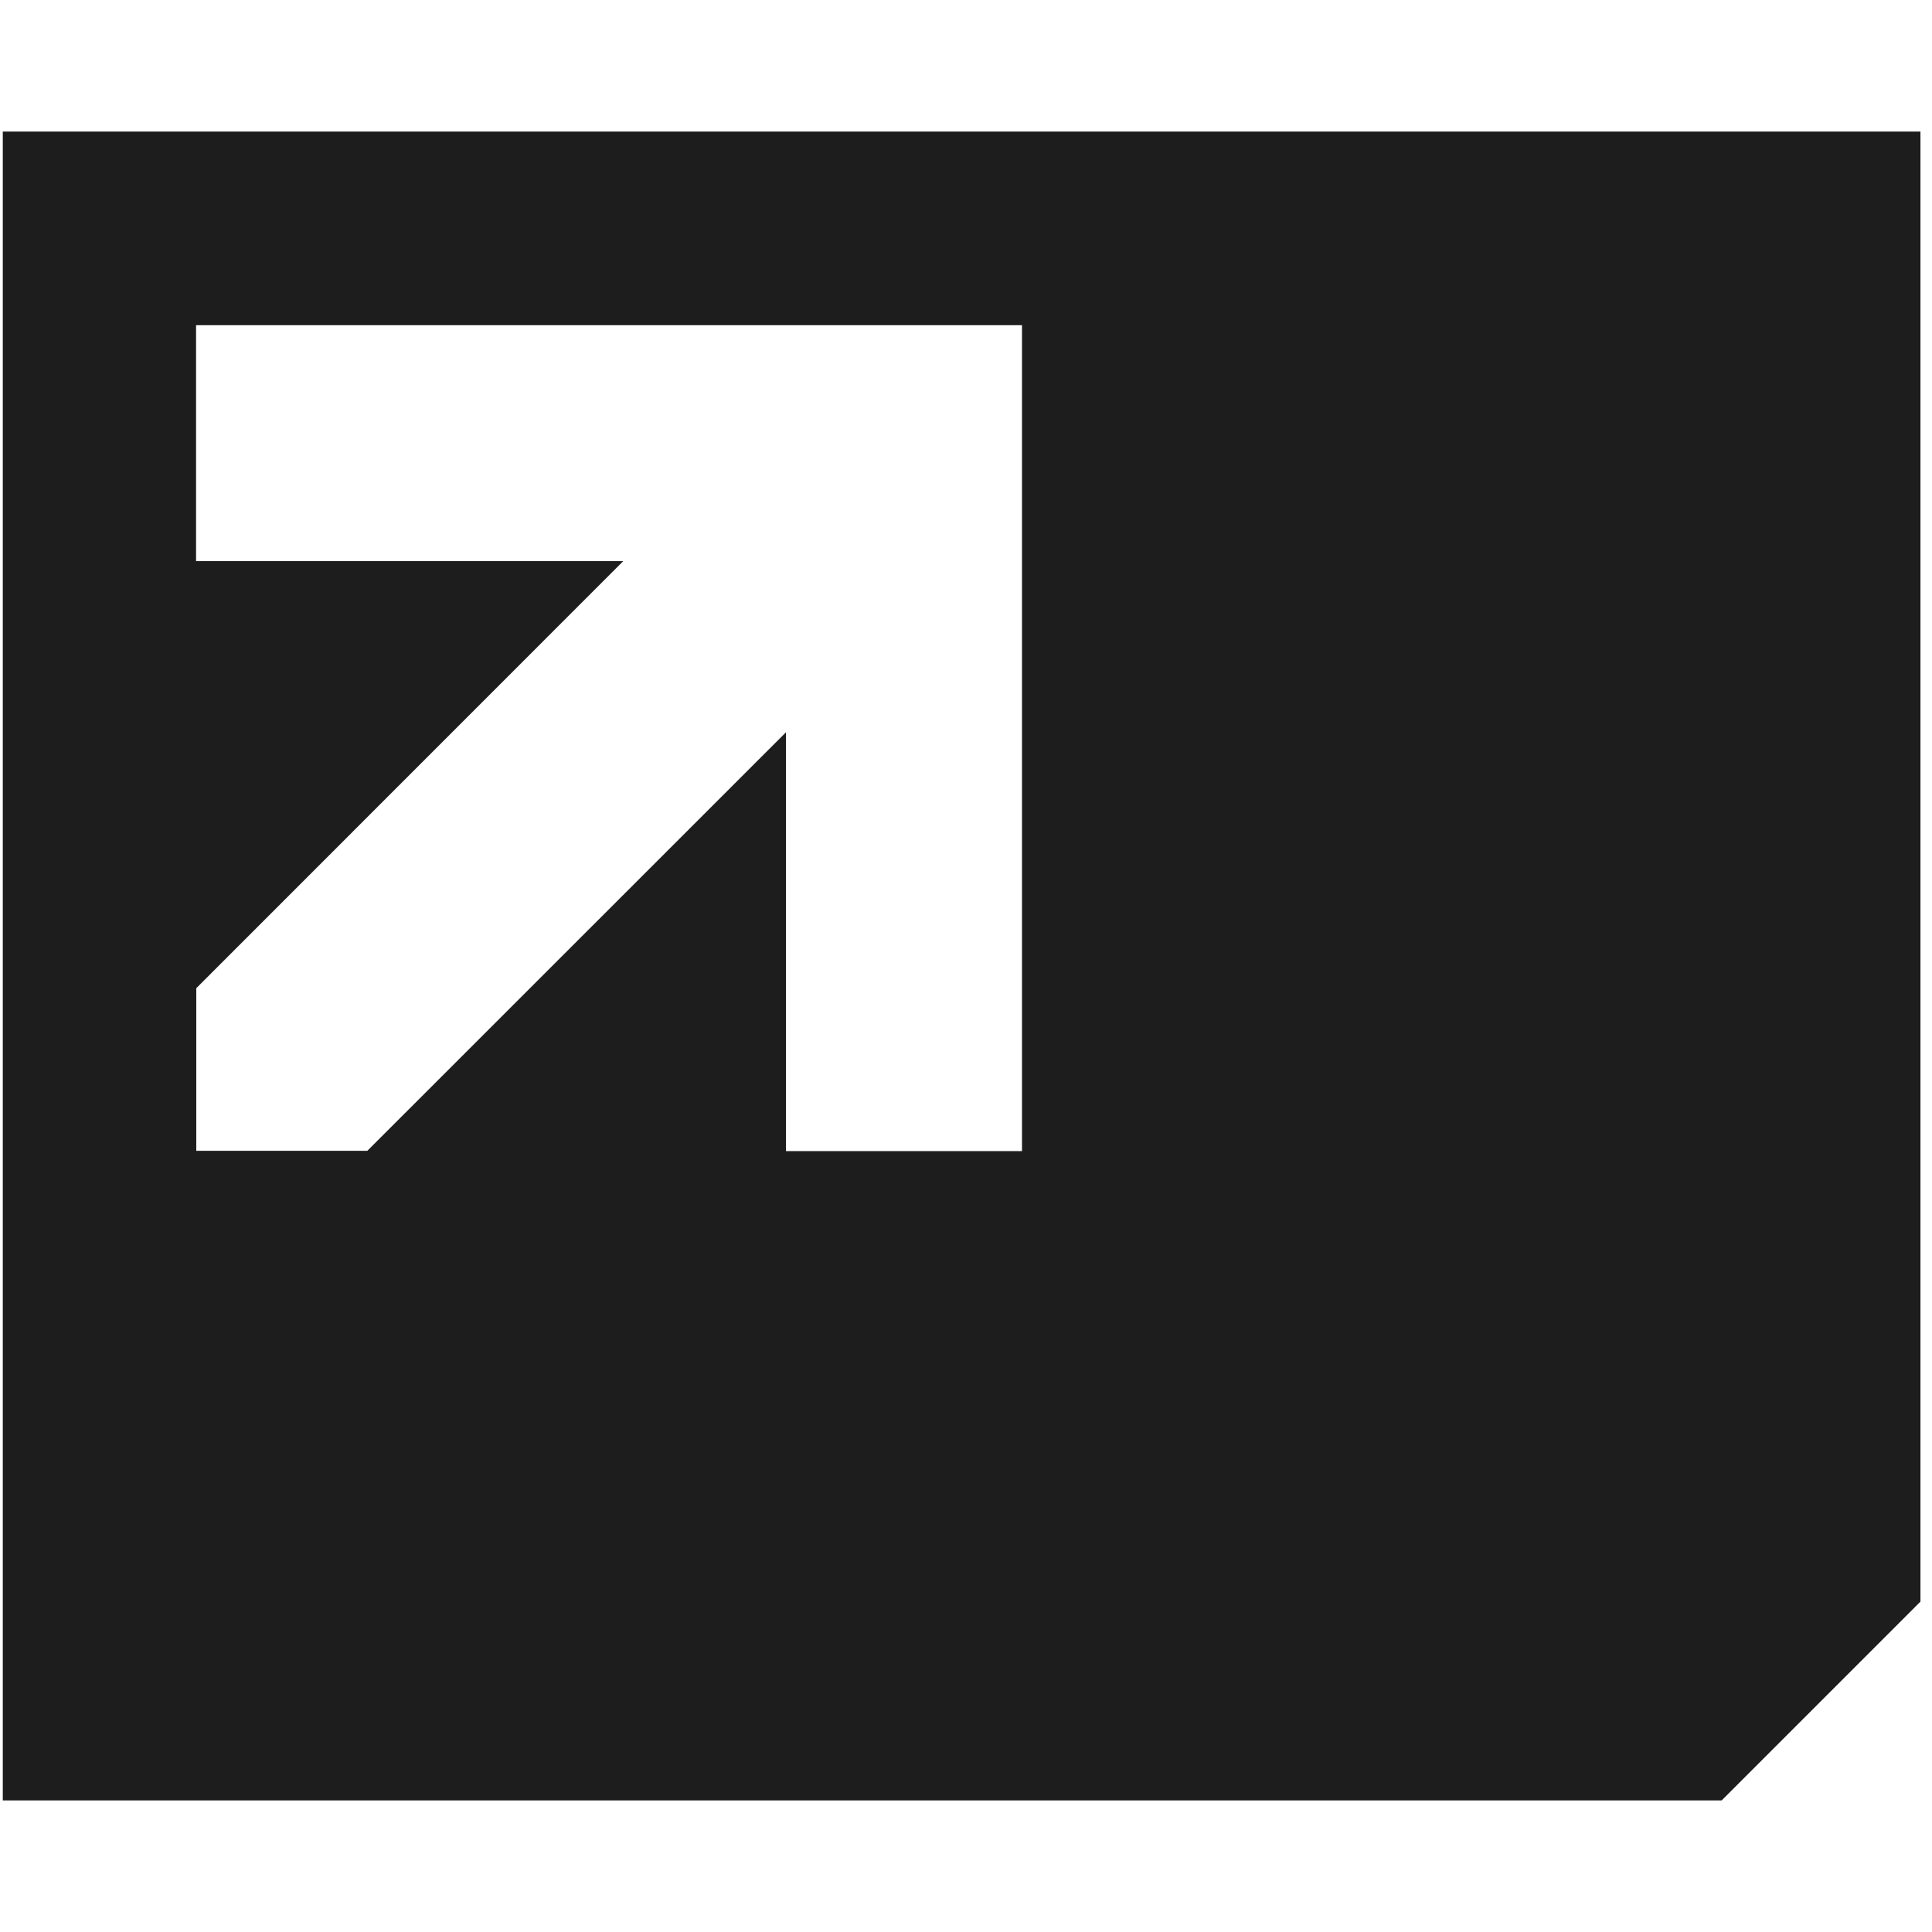
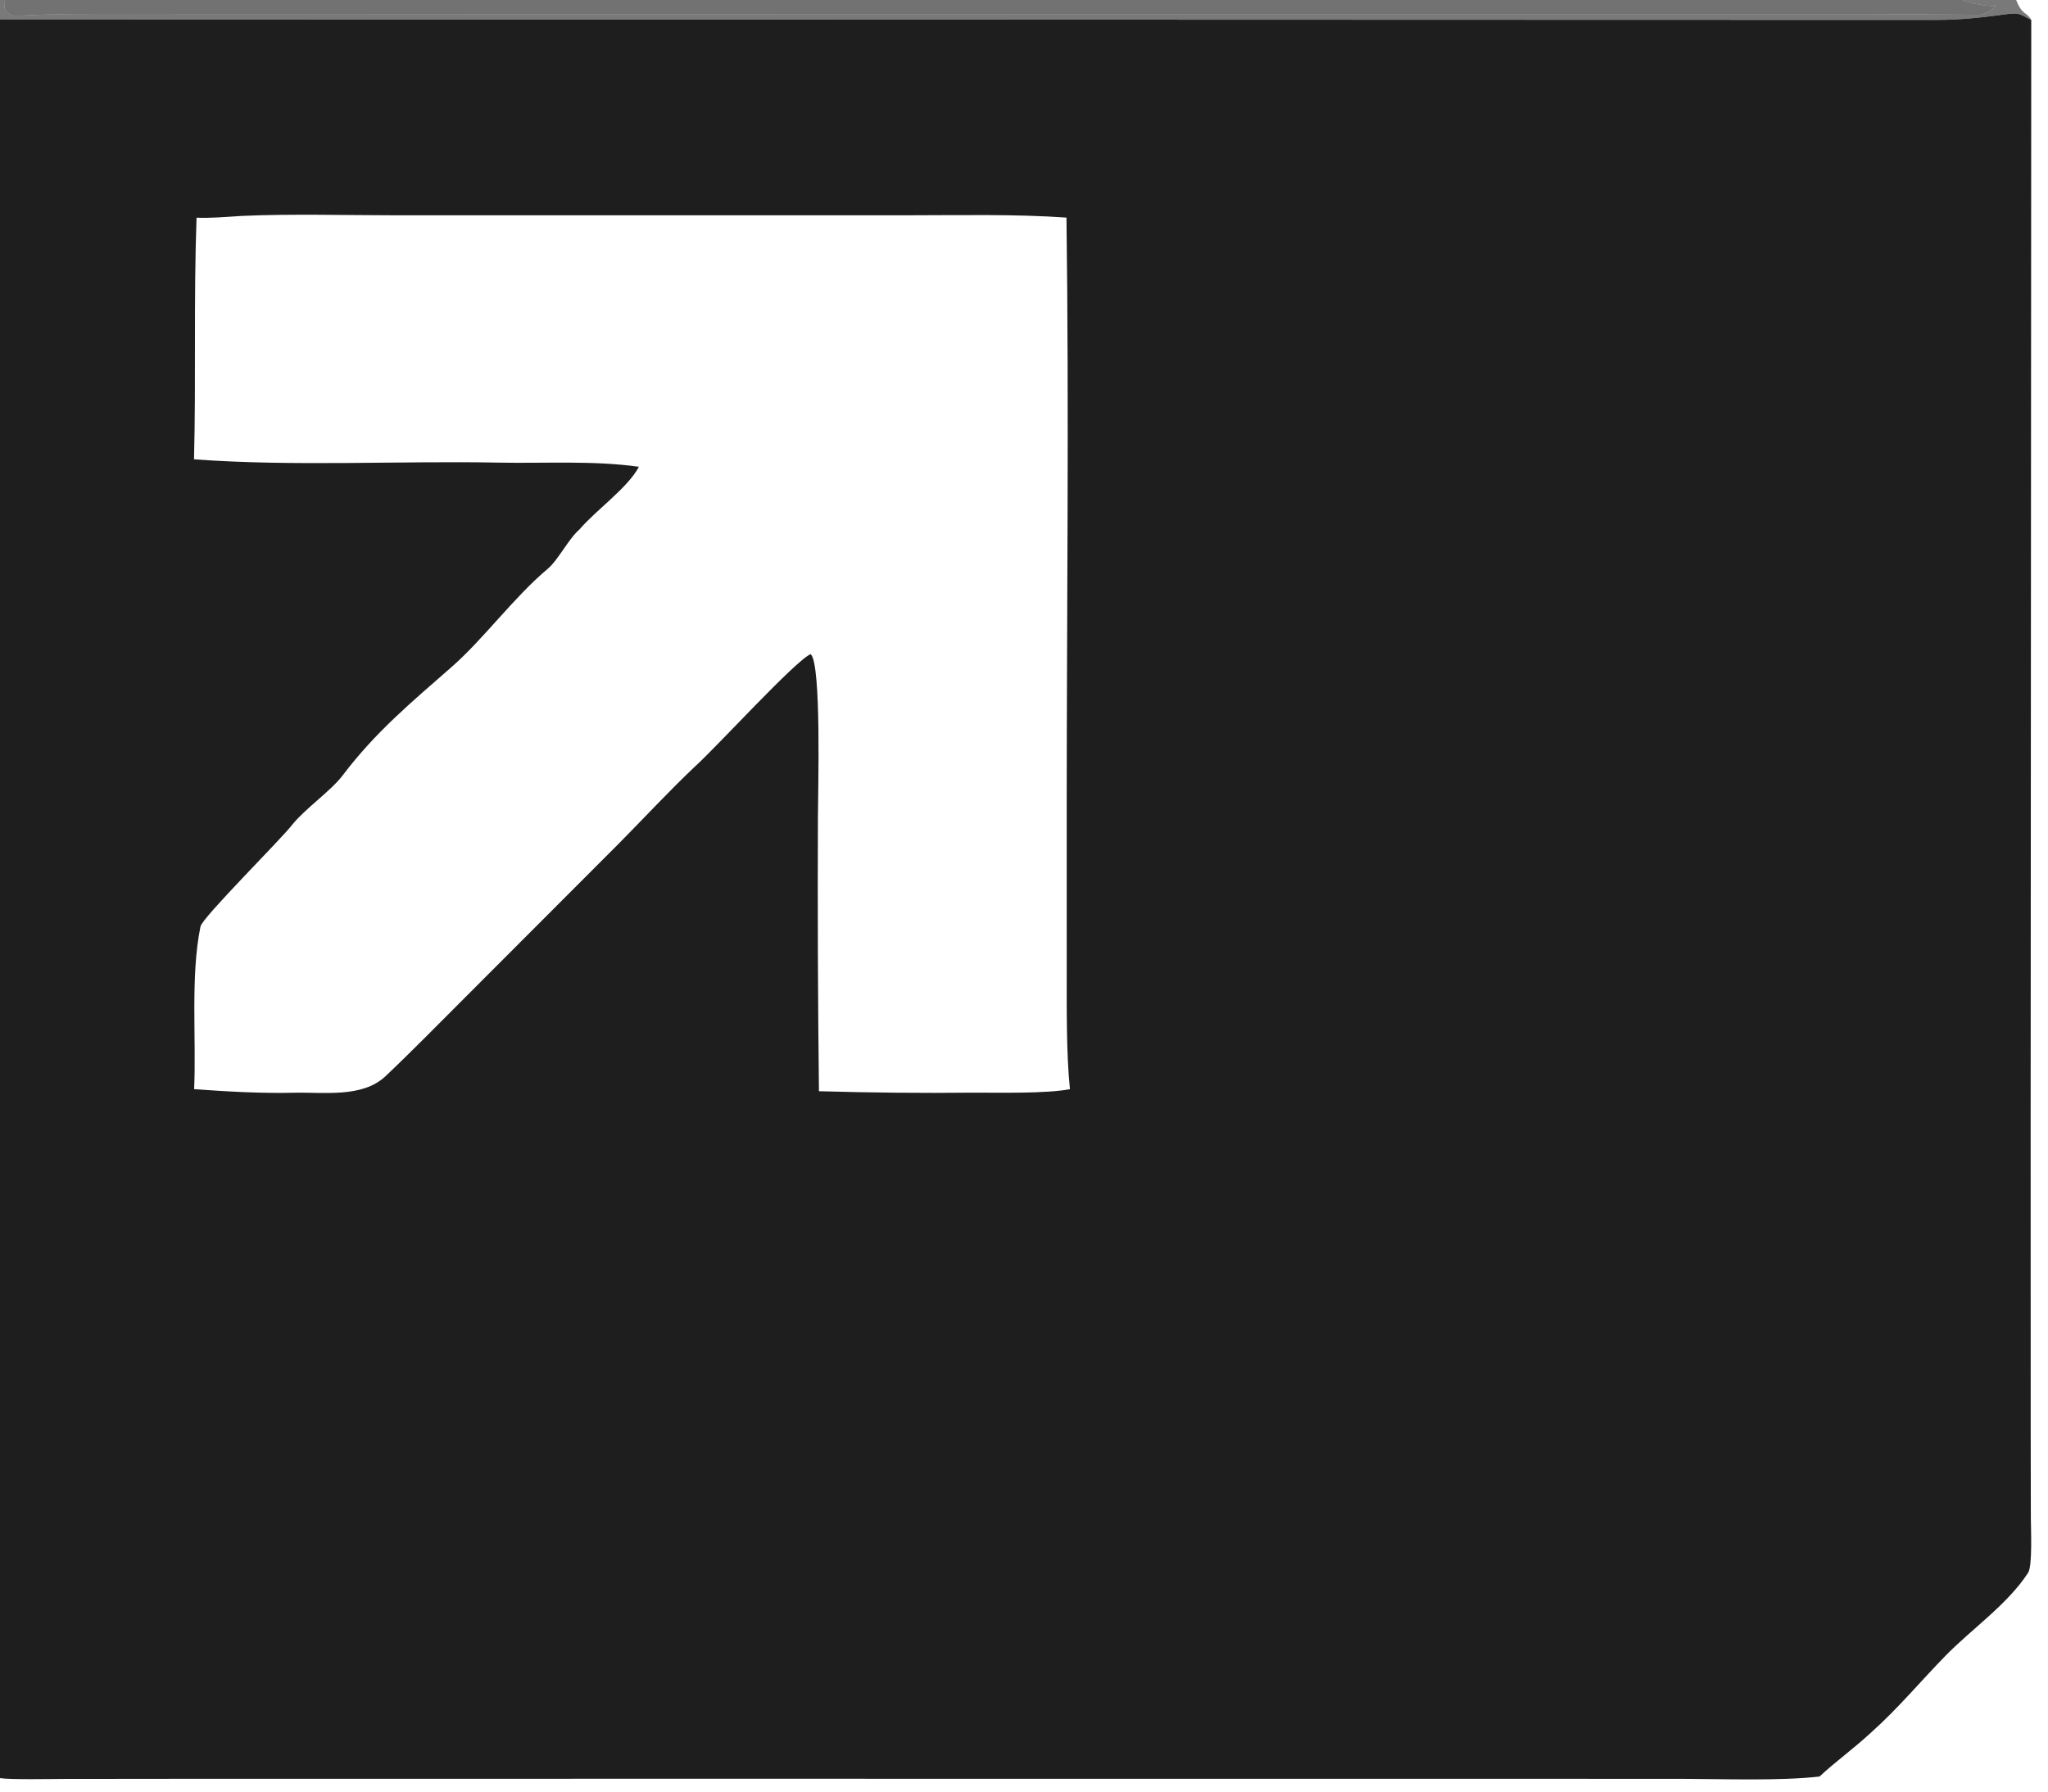
- <svg xmlns="http://www.w3.org/2000/svg" width="88" height="88" viewBox="0 0 101 88" fill="none">
-   <path d="M10.25 10.5H53.427V53.677H41.089V31.781L19.203 53.661H10.261V45.161L32.583 22.833H10.25V10.5ZM90.005 87.62L100.396 77.229V0.38H0.146V87.62" fill="#1E1D1D" />
+ <svg xmlns="http://www.w3.org/2000/svg" width="240" height="210" viewBox="0 0 240 210" fill="none">
+   <style>
+   @media (prefers-color-scheme: dark) {
+     path { fill: #FAFAFA; }
+   }
+ </style>
+   <path d="M0 2.264L179.199 2.32L227.049 2.333C229.701 2.33 232.262 2.053 234.888 1.693C236.661 1.45 236.548 1.586 238.038 2.331L237.966 131.551L237.972 167.743L237.99 177.986C237.997 179.205 238.186 183.549 237.674 184.341C235.278 188.049 231.049 190.943 228.002 194.064C224.998 197.14 222.423 200.267 219.222 203.116C217.241 204.955 215.071 206.508 213.224 208.236C208.541 208.765 201.899 208.515 197.032 208.505L170.379 208.499L80.437 208.495L23.262 208.499L7.579 208.515C6.086 208.517 1.205 208.618 0 208.421V2.264ZM23.033 25.517C22.691 35.145 22.981 44.37 22.736 53.838C34.344 54.702 46.768 53.999 58.461 54.226C63.829 54.331 69.563 53.961 74.872 54.712C73.591 57.164 69.81 59.82 67.896 62.068C66.619 63.173 65.407 65.651 64.183 66.677C60.214 70.007 56.706 74.862 52.934 78.172C48.208 82.319 44.041 85.756 40.152 90.892C38.795 92.685 35.788 94.768 34.285 96.621C33.026 98.295 23.714 107.533 23.496 108.595C22.304 114.394 23.015 121.703 22.75 127.664C26.584 127.944 30.578 128.175 34.426 128.084C37.927 128.001 42.467 128.713 45.18 126.144C48.401 123.093 51.5 119.912 54.643 116.777L72.429 98.966C75.447 95.923 78.393 92.725 81.493 89.797C83.979 87.56 93.327 77.31 95 76.678C96.29 77.763 95.85 92.955 95.85 95.837C95.805 106.526 95.844 117.216 95.97 127.905C102.007 128.083 108.046 128.14 114.085 128.074C117.118 128.068 122.561 128.202 125.383 127.668C124.946 123.446 125.013 117.945 125.008 113.637L125.006 94.378C125.012 71.584 125.283 48.253 124.978 25.506C118.954 25.08 112.565 25.235 106.489 25.234L78.525 25.235L46.355 25.236C40.727 25.233 33.85 25.05 28.296 25.311C26.679 25.41 24.61 25.593 23.033 25.517Z" fill="#1E1E1E" />
+   <path d="M0.611 0H229.995C231.156 0.465 232.646 0.684 233.889 0.753C233.32 1.204 232.631 1.741 231.886 1.738C227.486 1.723 222.947 1.651 218.552 1.651L183.436 1.65L57.265 1.656L14.545 1.632C10.453 1.625 6.436 1.616 2.342 1.835C1.453 1.882 1.321 1.839 0.728 1.395C0.425 0.81 0.498 0.627 0.611 0Z" fill="#1E1D1D" fill-opacity="0.624" />
+   <path d="M0 0H0.611C0.498 0.627 0.425 0.81 0.728 1.395C1.321 1.839 1.453 1.882 2.342 1.835C6.436 1.616 10.453 1.625 14.545 1.632L57.265 1.656L183.436 1.65L218.552 1.651C222.947 1.651 227.486 1.723 231.886 1.738C232.631 1.741 233.32 1.204 233.889 0.753C232.646 0.684 231.156 0.465 229.995 0H236.268C236.998 1.853 237.46 1.313 238.038 2.331C236.548 1.586 236.661 1.45 234.888 1.693C232.262 2.053 229.701 2.33 227.049 2.333L179.199 2.32L0 2.264V0Z" fill="#1E1D1D" fill-opacity="0.592" />
</svg>
